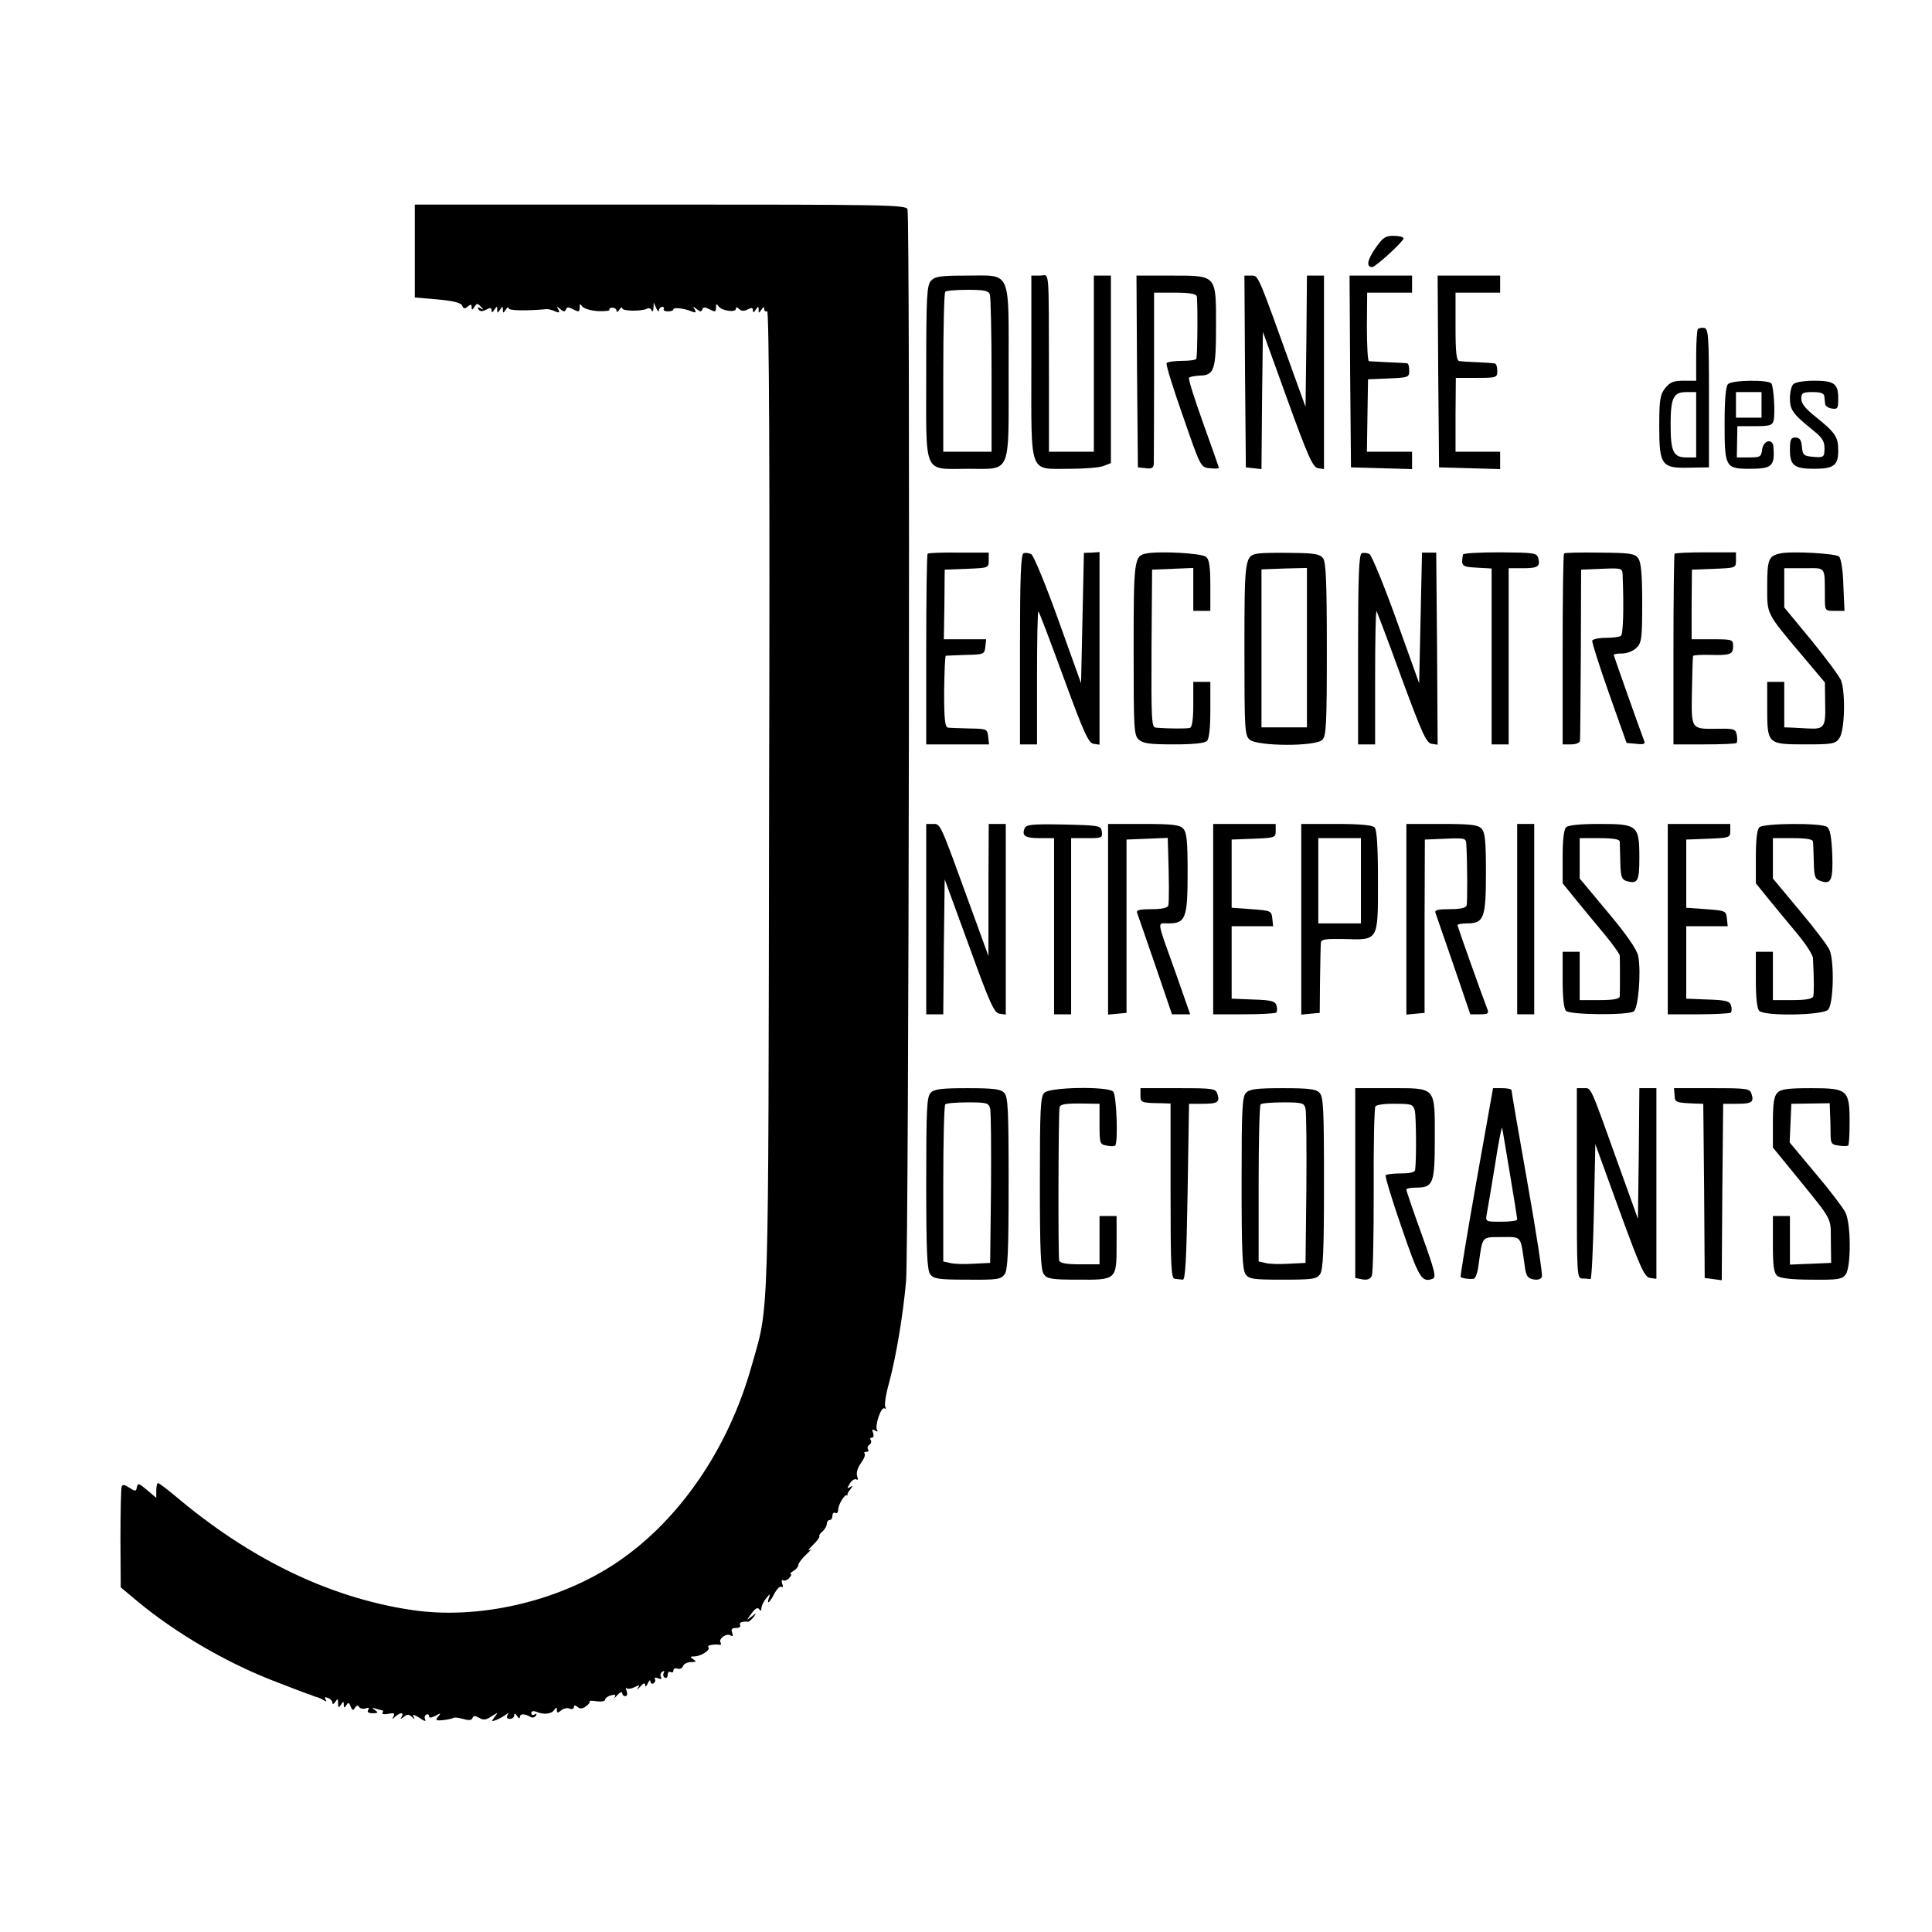
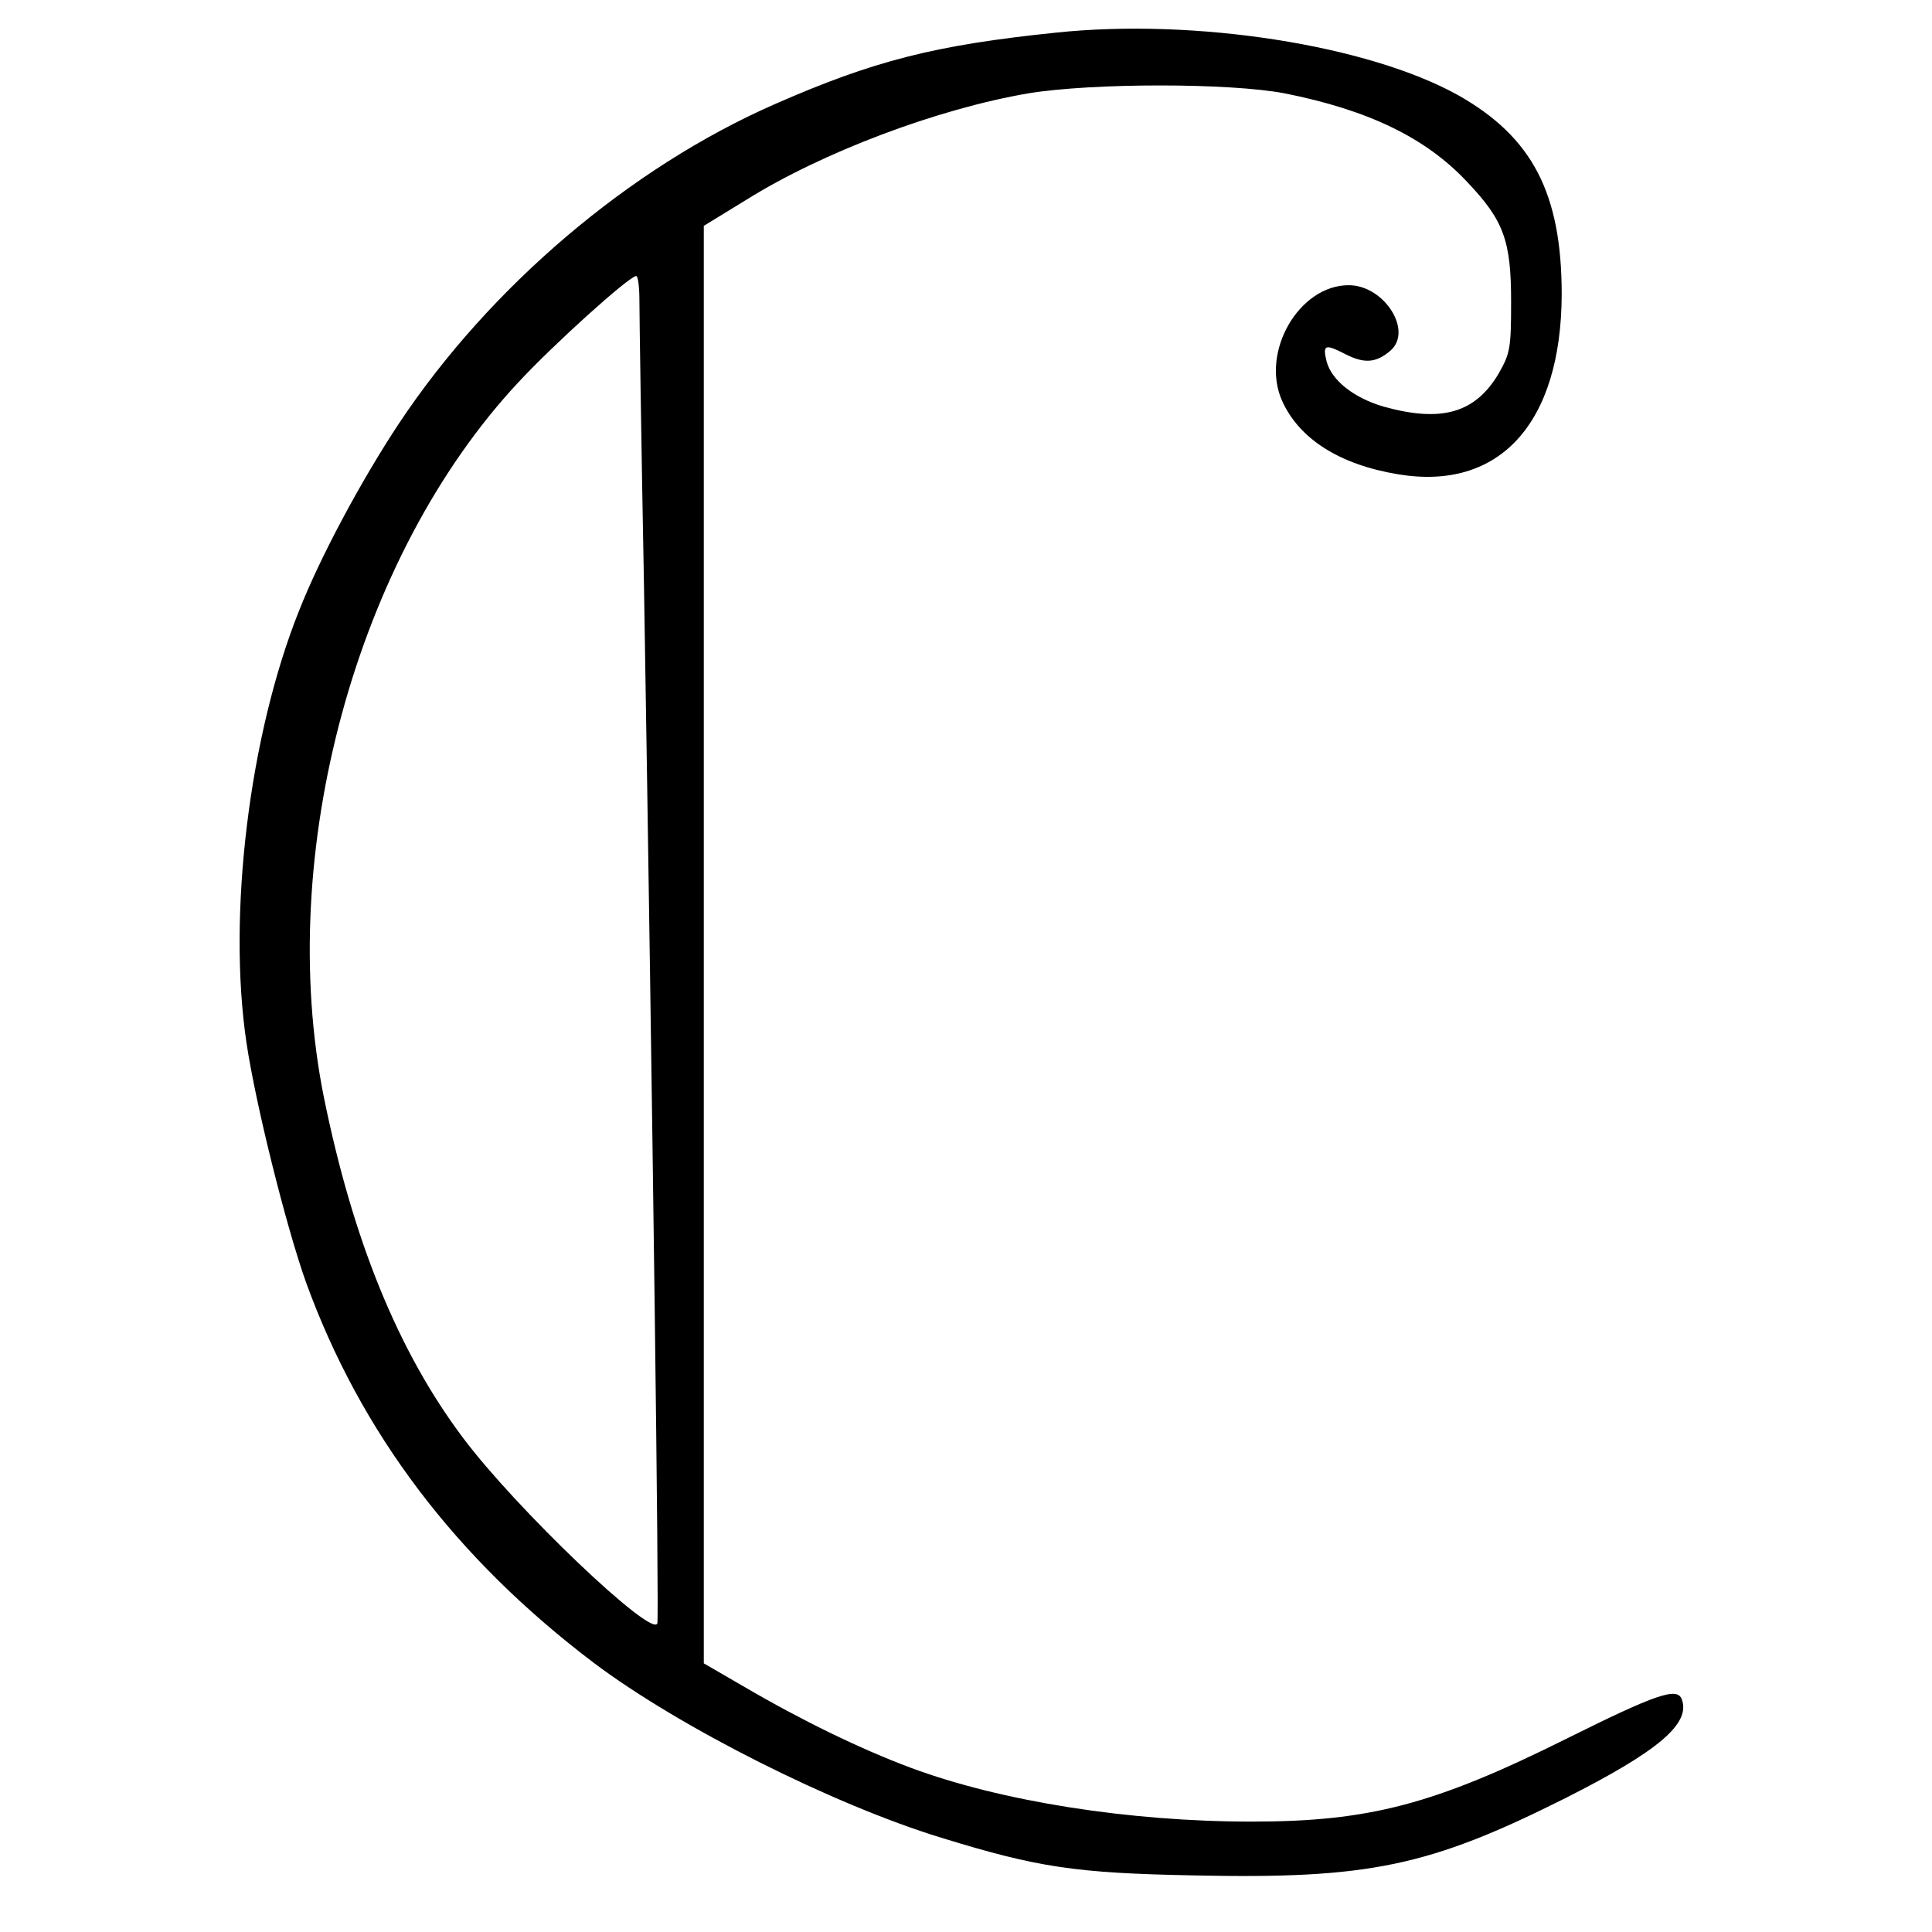
- <svg xmlns="http://www.w3.org/2000/svg" version="1.0" width="680pt" height="680pt" viewBox="0 0 680 680" preserveAspectRatio="xMidYMid meet">
-   <g transform="translate(0,680) scale(0.1,-0.1)" fill="#000000" stroke="none">
-     <path d="M1460 5916 l0 -163 81 -7 c56 -5 82 -12 86 -22 4 -11 9 -12 19 -3 11 9 14 8 14 -2 0 -11 2 -11 10 1 8 13 11 13 22 1 11 -11 11 -13 -1 -6 -9 5 -12 4 -7 -3 5 -9 13 -9 27 -2 14 8 19 7 19 -2 0 -9 3 -9 10 2 9 13 10 13 10 0 0 -13 1 -13 10 0 9 13 10 13 10 0 0 -13 1 -13 10 0 5 8 10 11 10 5 0 -8 57 -10 135 -3 6 0 19 -3 29 -8 15 -6 17 -4 11 7 -7 12 -6 12 7 1 12 -10 17 -10 20 -1 3 9 9 9 26 0 19 -10 22 -9 22 6 0 14 2 15 9 5 5 -8 29 -15 55 -17 25 -1 44 1 41 5 -2 3 2 7 10 7 8 0 15 -5 15 -11 0 -6 5 -4 10 4 5 8 10 11 10 5 0 -11 72 -11 88 -1 6 3 13 0 15 -6 3 -7 6 -4 7 7 l1 20 9 -20 c5 -11 9 -14 9 -7 1 6 6 12 12 12 5 0 8 -4 5 -8 -2 -4 4 -8 15 -8 10 0 19 3 19 7 0 8 38 4 64 -7 15 -6 17 -4 11 7 -7 12 -6 12 7 1 12 -10 17 -10 20 -1 3 9 9 9 26 0 19 -10 22 -9 22 6 0 14 2 15 9 5 10 -16 61 -23 61 -9 0 7 4 7 12 -1 7 -7 17 -8 30 -1 13 7 18 6 18 -3 0 -9 3 -9 10 2 9 13 10 13 10 0 0 -13 1 -13 10 0 7 11 10 11 10 2 0 -7 5 -10 10 -7 7 5 10 -539 7 -1717 -3 -1890 1 -1775 -62 -1997 -81 -289 -253 -541 -472 -689 -205 -139 -491 -205 -728 -168 -289 44 -568 180 -831 403 -28 23 -54 43 -58 43 -3 0 -6 -12 -6 -26 l0 -26 -33 28 c-27 23 -32 25 -35 10 -3 -16 -6 -16 -27 -2 -17 11 -24 12 -27 3 -2 -7 -4 -89 -4 -183 l1 -171 60 -50 c131 -109 307 -212 470 -276 98 -38 126 -49 138 -52 4 -2 9 -4 12 -5 3 -1 8 -3 13 -4 4 -1 13 -5 21 -10 10 -6 12 -5 7 2 -5 8 -2 10 8 6 9 -3 16 -11 16 -18 0 -6 5 -4 10 4 8 12 10 12 10 -5 0 -17 2 -17 10 -5 9 13 10 13 10 0 0 -12 2 -12 9 -2 6 11 10 10 15 -4 6 -14 9 -16 15 -5 6 9 11 10 15 3 4 -6 14 -8 23 -5 11 4 14 3 9 -5 -5 -8 1 -12 16 -12 19 0 20 2 8 11 -12 9 -12 10 3 5 10 -3 21 -6 23 -6 3 0 3 -4 0 -9 -3 -4 6 -6 21 -3 20 4 24 2 18 -9 -6 -11 -5 -12 6 -1 7 6 17 12 22 12 4 0 5 -6 1 -12 -6 -10 -5 -10 7 -1 12 10 18 10 29 0 10 -10 11 -9 5 2 -5 8 3 6 21 -5 15 -11 25 -14 21 -7 -4 6 -3 14 3 18 5 3 10 1 10 -5 0 -7 7 -7 23 1 19 11 20 10 9 -3 -11 -13 -8 -15 20 -12 17 2 33 6 35 8 3 2 17 0 33 -4 20 -6 30 -5 33 3 3 9 9 9 23 1 15 -9 25 -8 44 5 24 15 24 15 11 -2 -12 -16 -12 -17 5 -11 10 4 25 12 33 18 11 8 13 8 7 -1 -4 -8 -1 -13 8 -13 9 0 16 6 16 13 0 8 4 7 10 -3 5 -8 10 -10 10 -3 0 12 17 12 37 0 6 -4 15 -2 19 4 4 8 3 9 -4 5 -7 -4 -12 -2 -12 4 0 8 7 9 18 5 25 -11 54 -8 63 7 7 10 9 10 9 -1 0 -11 3 -11 15 -1 8 7 22 10 30 6 8 -3 15 0 15 6 0 7 4 7 13 0 8 -7 17 -7 29 2 10 7 16 15 13 18 -3 2 9 3 25 0 17 -2 30 0 30 6 0 5 9 12 21 15 14 4 18 2 12 -7 -4 -6 0 -3 9 7 10 11 18 14 18 8 0 -6 5 -11 11 -11 6 0 8 7 5 17 -4 10 -4 14 0 11 4 -4 16 -2 28 4 18 9 19 9 11 -3 -5 -8 -2 -6 8 4 12 14 17 15 18 6 0 -8 4 -5 9 6 5 11 9 14 9 7 1 -7 6 -10 11 -7 6 4 8 11 5 16 -3 5 2 6 11 2 11 -4 15 -3 10 5 -3 6 -1 14 5 18 7 4 9 3 5 -4 -3 -6 -2 -13 4 -17 5 -3 10 1 10 10 0 9 5 13 10 10 6 -3 10 -1 10 5 0 7 6 10 14 7 8 -3 17 1 20 9 3 8 16 14 28 14 19 0 20 2 8 10 -12 8 -12 10 5 10 24 1 58 24 48 33 -6 6 21 11 40 8 5 -1 6 3 3 8 -8 13 21 34 35 25 9 -5 10 -2 6 9 -5 13 -1 17 14 17 11 0 17 5 14 10 -5 9 7 14 27 12 3 -1 12 6 20 16 12 16 11 16 -7 2 -19 -15 -19 -15 0 11 13 18 22 23 27 15 5 -7 8 -6 8 4 0 8 8 24 17 35 13 16 15 17 10 3 -10 -28 1 -21 18 12 9 17 20 28 25 25 6 -4 7 1 3 11 -3 10 -2 15 3 12 5 -3 15 0 22 8 7 8 9 14 5 14 -4 0 0 5 10 11 9 5 17 15 17 21 0 6 13 23 28 37 15 14 21 22 12 16 -9 -5 -4 2 11 17 15 14 25 28 23 31 -2 2 2 10 11 17 8 7 15 19 15 26 0 8 5 14 10 14 6 0 10 7 10 16 0 8 5 12 10 9 6 -3 10 2 10 12 1 18 23 55 31 50 2 -1 3 0 2 2 -2 2 3 11 10 19 10 13 9 14 -1 8 -11 -7 -11 -4 -1 12 7 12 17 18 23 15 5 -4 7 1 3 11 -4 11 1 29 13 46 11 15 17 30 13 34 -3 3 -1 6 6 6 7 0 10 4 6 9 -3 5 -1 12 5 16 6 4 8 11 5 16 -4 5 -2 9 4 9 6 0 7 7 4 17 -5 12 -3 14 7 8 8 -5 11 -4 7 2 -9 14 14 83 26 76 6 -3 7 -1 3 5 -4 7 2 45 13 84 25 93 49 236 60 358 10 107 15 3749 5 3774 -6 15 -86 16 -870 16 l-864 0 0 -164z" />
-     <path d="M4840 5925 c-28 -41 -32 -65 -10 -65 11 0 110 90 110 101 0 5 -16 9 -35 9 -29 0 -38 -6 -65 -45z" />
-     <path d="M3277 5812 c-15 -16 -17 -54 -17 -325 0 -366 -13 -337 147 -337 154 0 143 -26 143 340 0 367 12 340 -148 340 -93 0 -111 -3 -125 -18z m207 -48 c3 -9 6 -137 6 -285 l0 -269 -85 0 -85 0 0 278 c0 153 3 282 7 285 3 4 39 7 79 7 56 0 73 -3 78 -16z" />
-     <path d="M3630 5510 c0 -387 -10 -360 134 -360 52 0 106 4 120 10 l26 10 0 330 0 330 -30 0 -30 0 0 -310 0 -310 -79 0 -79 0 0 258 c-1 408 3 362 -32 362 l-30 0 0 -320z" />
-     <path d="M4002 5493 l3 -338 28 -3 c20 -3 27 1 28 15 0 10 1 150 1 311 l0 292 73 0 c49 0 74 -4 77 -12 4 -11 3 -199 -1 -220 0 -5 -23 -8 -50 -8 -28 0 -52 -4 -55 -8 -3 -5 23 -89 58 -188 62 -179 62 -179 94 -182 18 -2 32 -1 32 1 0 3 -25 73 -55 157 -30 84 -53 155 -50 160 2 4 19 7 37 8 52 1 58 19 58 174 0 182 4 178 -160 178 l-120 0 2 -337z" />
-     <path d="M4382 5493 l3 -338 27 -3 28 -3 2 241 3 242 86 -238 c73 -202 90 -239 108 -242 l21 -3 0 340 0 341 -30 0 -30 0 -2 -231 -3 -231 -39 108 c-131 364 -126 354 -152 354 l-24 0 2 -337z" />
-     <path d="M4752 5493 l3 -338 108 -3 107 -3 0 31 0 30 -80 0 -79 0 2 128 2 127 73 3 c69 3 72 4 72 27 0 14 -3 26 -7 26 -5 1 -35 3 -68 4 -33 2 -63 3 -67 4 -4 1 -7 55 -7 121 l1 120 79 0 79 0 0 30 0 30 -110 0 -110 0 2 -337z" />
-     <path d="M5062 5493 l3 -338 108 -3 107 -3 0 31 0 30 -78 0 -79 0 0 130 1 130 73 0 c71 0 73 1 73 25 0 14 -4 26 -10 26 -5 1 -32 3 -60 4 -27 1 -56 3 -63 4 -11 1 -14 29 -14 121 l0 120 79 0 78 0 0 30 0 30 -110 0 -110 0 2 -337z" />
-     <path d="M5976 5642 c-3 -3 -6 -45 -6 -94 l0 -88 -44 0 c-36 0 -48 -5 -65 -26 -18 -23 -21 -41 -21 -135 0 -137 8 -148 108 -145 l67 1 0 244 c0 221 -2 244 -17 247 -9 1 -19 -1 -22 -4z m-6 -337 l0 -115 -35 0 c-45 0 -55 20 -55 115 0 95 10 115 55 115 l35 0 0 -115z" />
-     <path d="M6082 5448 c-8 -8 -12 -54 -12 -139 0 -153 3 -159 88 -159 79 0 89 9 84 77 -3 32 -36 23 -40 -10 -3 -25 -7 -27 -46 -27 l-43 0 1 55 1 55 61 0 c51 0 62 3 66 18 7 23 1 118 -7 132 -9 14 -138 13 -153 -2z m118 -73 l0 -45 -45 0 -45 0 0 45 0 45 45 0 45 0 0 -45z" />
-     <path d="M6312 5448 c-7 -7 -12 -29 -12 -50 0 -41 10 -55 82 -113 36 -29 42 -41 39 -78 -1 -15 -8 -18 -38 -15 -35 3 -38 6 -41 36 -2 24 -8 32 -23 32 -16 0 -19 -7 -19 -45 0 -53 16 -65 85 -65 69 0 85 12 85 64 0 49 -10 63 -82 121 -33 26 -48 45 -48 61 0 21 5 24 40 24 28 0 40 -4 41 -15 1 -8 2 -21 3 -27 0 -7 11 -14 24 -16 20 -3 22 1 22 35 0 53 -14 63 -85 63 -34 0 -66 -5 -73 -12z" />
-     <path d="M3265 4851 c-3 -2 -5 -154 -5 -338 l0 -333 111 0 110 0 -3 28 c-3 26 -5 27 -65 28 -35 1 -69 2 -76 3 -11 1 -14 29 -14 126 1 69 3 126 6 127 3 0 35 2 71 3 63 1 65 3 68 28 l3 27 -74 0 -75 0 2 123 1 122 78 3 c76 3 77 3 77 30 l0 27 -105 0 c-58 1 -108 -1 -110 -4z" />
-     <path d="M3603 4853 c-10 -4 -13 -81 -13 -339 l0 -334 30 0 30 0 0 237 c0 130 2 234 5 231 3 -3 43 -108 89 -234 71 -194 87 -229 105 -232 l21 -3 0 339 0 339 -27 -2 -28 -1 -5 -230 -5 -229 -80 223 c-44 123 -87 227 -95 231 -8 5 -21 6 -27 4z" />
-     <path d="M4035 4852 c-43 -8 -45 -21 -45 -337 0 -280 1 -303 18 -318 15 -14 40 -17 123 -17 68 0 109 4 117 12 8 8 12 47 12 110 l0 98 -30 0 -30 0 0 -79 c0 -54 -4 -80 -12 -83 -12 -3 -73 -3 -120 1 -15 1 -16 26 -15 279 l2 277 73 3 72 3 0 -76 0 -75 30 0 30 0 0 89 c0 68 -4 92 -15 101 -15 13 -164 21 -210 12z" />
-     <path d="M4430 4852 c-49 -7 -50 -15 -50 -337 0 -280 1 -303 18 -318 26 -24 233 -25 256 -1 14 13 16 56 16 318 0 238 -3 306 -13 321 -12 15 -29 18 -108 19 -52 1 -105 0 -119 -2z m170 -331 l0 -281 -80 0 -80 0 0 278 0 278 80 3 80 2 0 -280z" />
-     <path d="M4793 4853 c-10 -4 -13 -81 -13 -339 l0 -334 30 0 30 0 0 237 c0 130 2 234 5 232 2 -3 42 -108 88 -235 72 -195 87 -229 106 -232 l21 -3 -2 338 -3 338 -25 0 -25 0 -5 -230 -5 -230 -80 223 c-44 123 -87 227 -95 232 -8 4 -21 5 -27 3z" />
-     <path d="M5149 4848 c-7 -41 -4 -43 49 -46 l52 -3 0 -310 0 -309 30 0 30 0 0 310 0 310 49 0 c54 0 63 6 55 36 -5 18 -15 19 -135 20 -71 0 -130 -3 -130 -8z" />
-     <path d="M5505 4852 c-3 -3 -5 -155 -5 -339 l0 -333 30 0 c17 0 31 6 31 13 1 6 2 145 3 307 l1 295 73 3 c69 3 72 2 73 -20 5 -120 2 -211 -6 -216 -5 -4 -30 -7 -54 -7 -24 0 -46 -5 -47 -10 -1 -6 25 -89 59 -185 l62 -175 34 -3 c28 -3 33 -1 27 13 -19 50 -106 296 -106 300 0 3 14 5 30 5 17 0 39 9 50 20 18 18 20 33 20 158 0 102 -4 143 -14 157 -12 17 -29 19 -135 20 -66 1 -123 0 -126 -3z" />
-     <path d="M5894 4851 c-2 -2 -4 -154 -4 -338 l0 -333 108 0 c60 0 111 2 114 5 3 3 3 16 1 28 -4 21 -10 23 -64 22 -99 -1 -96 -5 -94 132 1 65 3 121 4 124 0 3 27 5 59 4 73 -2 82 2 82 31 0 23 -3 24 -73 24 l-73 0 0 123 1 122 78 3 c77 3 77 3 77 31 l0 27 -106 0 c-58 0 -107 -2 -110 -5z" />
-     <path d="M6265 4852 c-40 -9 -45 -21 -45 -115 0 -102 -6 -91 128 -250 l75 -89 1 -75 c2 -82 -3 -90 -59 -87 -16 1 -42 2 -57 3 l-28 1 0 80 0 80 -30 0 -30 0 0 -94 c0 -125 1 -126 135 -126 96 0 105 2 119 22 19 26 22 160 6 203 -6 15 -53 78 -105 142 l-95 115 0 69 0 69 70 0 c79 0 72 10 73 -102 0 -48 0 -48 35 -48 l34 0 -4 90 c-1 50 -8 94 -15 101 -11 11 -168 20 -208 11z" />
-     <path d="M3260 3565 l0 -335 30 0 30 0 2 238 3 237 86 -235 c73 -202 88 -235 107 -238 l22 -3 0 335 0 336 -30 0 -30 0 -1 -232 0 -233 -60 165 c-112 308 -108 300 -135 300 l-24 0 0 -335z" />
-     <path d="M3606 3884 c-10 -26 2 -34 55 -34 l49 0 0 -310 0 -310 30 0 30 0 0 310 0 310 56 0 c52 0 55 1 52 23 -3 21 -7 22 -134 25 -114 2 -132 0 -138 -14z" />
-     <path d="M3900 3564 l0 -335 33 3 32 3 0 305 0 305 73 3 72 3 1 -33 c4 -118 4 -195 1 -205 -3 -9 -24 -13 -59 -13 -40 0 -54 -3 -51 -12 3 -7 31 -91 64 -185 l59 -173 32 0 32 0 -50 143 c-70 195 -67 177 -27 177 61 0 68 17 68 178 0 114 -3 143 -16 156 -12 13 -40 16 -140 16 l-124 0 0 -336z" />
-     <path d="M4270 3565 l0 -335 108 0 c60 0 111 3 114 6 3 3 4 14 1 24 -4 16 -16 20 -82 22 l-76 3 0 128 0 127 73 0 73 0 -3 28 c-3 26 -5 27 -73 32 l-70 5 0 120 0 120 78 3 c74 3 77 4 77 27 l0 25 -110 0 -110 0 0 -335z" />
-     <path d="M4580 3564 l0 -335 32 3 33 3 1 115 c1 63 2 122 3 131 1 13 14 15 79 14 125 -4 122 -9 122 203 0 125 -4 182 -12 190 -8 8 -53 12 -135 12 l-123 0 0 -336z m210 136 l0 -150 -75 0 -75 0 0 150 0 150 75 0 75 0 0 -150z" />
-     <path d="M4950 3564 l0 -335 32 3 32 3 0 305 1 305 73 3 c69 3 72 2 73 -20 4 -72 4 -205 1 -215 -3 -9 -24 -13 -59 -13 -40 0 -54 -3 -51 -12 3 -7 31 -91 64 -185 l59 -173 34 0 c28 0 32 3 26 18 -17 44 -105 290 -105 296 0 3 15 6 33 6 60 0 67 18 67 178 0 114 -3 143 -16 156 -12 13 -40 16 -140 16 l-124 0 0 -336z" />
-     <path d="M5340 3565 l0 -335 30 0 30 0 0 335 0 335 -30 0 -30 0 0 -335z" />
-     <path d="M5512 3888 c-8 -8 -12 -46 -12 -105 l0 -92 47 -58 c26 -32 71 -86 100 -121 29 -35 53 -69 54 -75 1 -17 1 -129 0 -144 -1 -9 -22 -13 -71 -13 l-70 0 0 85 0 85 -30 0 -30 0 0 -98 c0 -63 4 -102 12 -110 14 -14 215 -16 238 -2 16 10 27 136 16 195 -5 23 -38 72 -106 153 l-100 120 0 71 0 71 70 0 c49 0 70 -4 71 -12 0 -7 1 -40 2 -73 1 -51 5 -61 22 -66 39 -11 45 -1 45 80 0 116 -6 121 -139 121 -70 0 -111 -4 -119 -12z" />
-     <path d="M5870 3565 l0 -335 108 0 c60 0 111 3 114 6 3 3 4 14 1 24 -4 16 -16 20 -82 22 l-76 3 0 128 0 127 73 0 73 0 -3 28 c-3 26 -5 27 -73 32 l-70 5 0 120 0 120 78 3 c74 3 77 4 77 27 l0 25 -110 0 -110 0 0 -335z" />
-     <path d="M6192 3888 c-8 -8 -12 -46 -12 -105 l0 -92 47 -58 c26 -32 71 -86 100 -121 29 -35 54 -73 54 -85 4 -73 4 -124 1 -134 -3 -9 -27 -13 -73 -13 l-69 0 0 85 0 85 -30 0 -30 0 0 -98 c0 -63 4 -102 12 -110 19 -19 222 -16 242 4 19 18 23 165 6 209 -5 14 -53 77 -105 139 l-95 114 0 71 0 71 70 0 c49 0 70 -4 71 -12 1 -7 2 -39 3 -72 1 -50 4 -60 22 -66 39 -15 46 1 43 94 -3 63 -8 89 -19 96 -22 14 -223 13 -238 -2z" />
-     <path d="M3276 2954 c-14 -13 -16 -56 -16 -318 0 -240 3 -306 14 -321 12 -16 28 -19 131 -19 104 -1 118 1 131 19 11 15 14 77 14 321 0 262 -2 305 -16 318 -12 13 -39 16 -129 16 -90 0 -117 -3 -129 -16z m209 -56 c3 -13 4 -140 3 -283 l-3 -260 -60 -3 c-32 -2 -69 -1 -82 3 l-23 5 0 274 c0 150 3 276 7 279 3 4 39 7 79 7 68 0 74 -2 79 -22z" />
-     <path d="M3676 2954 c-14 -13 -16 -56 -16 -318 0 -240 3 -306 14 -321 11 -16 28 -19 118 -19 139 -1 138 -1 138 125 l0 99 -30 0 -30 0 0 -85 0 -85 -69 0 c-46 0 -70 4 -73 13 -4 10 -3 494 1 537 1 13 15 16 71 16 l70 -1 0 -71 c0 -68 1 -72 25 -76 13 -3 27 -3 30 0 11 11 5 178 -7 190 -19 19 -222 16 -242 -4z" />
-     <path d="M4014 2945 c0 -26 3 -27 74 -28 l32 -1 0 -308 c0 -267 2 -308 15 -309 8 -1 21 -2 28 -3 9 -1 13 69 17 309 l5 310 47 0 c54 0 62 6 53 34 -6 20 -14 21 -139 21 l-132 0 0 -25z" />
-     <path d="M4386 2954 c-14 -13 -16 -56 -16 -318 0 -243 3 -306 14 -321 12 -17 27 -19 131 -19 103 0 119 2 131 19 11 15 14 79 14 321 0 262 -2 305 -16 318 -12 13 -39 16 -129 16 -90 0 -117 -3 -129 -16z m209 -56 c3 -13 4 -140 3 -283 l-3 -260 -60 -3 c-32 -2 -69 -1 -82 3 l-23 5 0 274 c0 150 3 276 7 279 3 4 39 7 79 7 68 0 74 -2 79 -22z" />
-     <path d="M4770 2636 l0 -334 25 -5 c17 -3 28 1 33 12 5 9 7 144 7 301 -1 157 2 290 6 296 5 6 36 10 71 9 57 0 62 -2 68 -25 4 -21 6 -161 1 -207 -1 -9 -18 -13 -49 -13 -27 0 -51 -3 -55 -6 -3 -3 22 -86 56 -184 61 -178 71 -195 109 -181 14 5 9 25 -38 156 -30 83 -54 153 -54 158 0 4 15 7 34 7 61 0 66 14 66 174 0 183 6 176 -158 176 l-122 0 0 -334z" />
-     <path d="M5196 2639 c-32 -181 -57 -332 -55 -334 5 -4 30 -8 45 -6 7 0 15 22 18 49 15 104 9 97 81 98 72 0 66 7 81 -98 5 -39 10 -47 31 -51 15 -3 27 1 30 9 3 8 -20 157 -51 332 -31 174 -56 320 -56 325 0 4 -15 7 -33 7 l-32 0 -59 -331z m119 26 c14 -82 25 -153 25 -157 0 -5 -25 -8 -56 -8 -56 0 -56 0 -51 28 3 15 16 92 29 172 12 79 24 138 25 130 2 -8 14 -82 28 -165z" />
-     <path d="M5550 2635 c0 -328 0 -335 20 -335 11 0 23 -1 28 -2 4 -2 9 105 12 236 l5 239 85 -234 c74 -203 88 -234 108 -237 l22 -3 0 335 0 336 -30 0 -30 0 -2 -230 -3 -230 -64 178 c-107 298 -99 282 -127 282 l-24 0 0 -335z" />
-     <path d="M5894 2945 c1 -25 3 -26 69 -29 l32 -1 3 -306 2 -307 30 -4 30 -4 2 310 3 311 47 0 c54 0 62 6 53 34 -6 20 -14 21 -140 21 l-133 0 2 -25z" />
-     <path d="M6256 2954 c-12 -12 -16 -37 -16 -104 l0 -89 76 -93 c138 -170 127 -150 128 -236 l1 -77 -72 -3 -73 -3 0 86 0 85 -30 0 -30 0 0 -99 c0 -77 3 -101 16 -112 10 -8 50 -13 120 -13 93 -1 107 1 120 18 20 27 19 181 -1 219 -8 16 -55 78 -105 137 l-91 109 3 68 3 68 68 1 67 1 1 -31 c1 -17 2 -50 2 -73 0 -38 3 -42 29 -45 15 -3 30 -2 33 0 3 3 5 40 5 81 0 115 -6 121 -135 121 -81 0 -107 -3 -119 -16z" />
+ <svg xmlns="http://www.w3.org/2000/svg" version="1.0" width="420pt" height="420pt" viewBox="0 0 420 420" preserveAspectRatio="xMidYMid meet">
+   <g transform="translate(0,420) scale(0.1,-0.1)" fill="#000000" stroke="none">
+     <path d="M2295 4129 c-262 -27 -396 -61 -612 -156 -314 -138 -618 -396 -816 -694 -82 -124 -171 -290 -217 -407 -108 -270 -156 -661 -114 -940 20 -134 86 -398 129 -519 119 -328 326 -601 626 -828 186 -140 520 -308 755 -380 211 -65 292 -77 550 -82 379 -8 510 19 807 168 202 102 273 162 253 215 -10 27 -56 11 -251 -86 -287 -143 -429 -180 -684 -180 -266 0 -545 44 -741 117 -110 41 -239 104 -362 176 l-88 51 0 1563 0 1562 93 57 c165 103 414 197 612 231 140 23 438 23 558 0 181 -36 306 -96 396 -192 80 -84 96 -128 96 -260 0 -102 -2 -113 -27 -157 -51 -86 -124 -107 -250 -72 -65 19 -113 57 -124 98 -9 37 -4 39 41 16 41 -21 67 -19 98 8 49 43 -14 142 -91 142 -108 0 -192 -145 -145 -251 37 -83 125 -139 252 -160 221 -37 355 111 356 391 0 220 -64 342 -225 433 -196 109 -572 168 -875 136z m-905 -581 c0 -29 4 -309 10 -623 19 -1161 33 -2242 29 -2254 -11 -33 -308 250 -423 404 -141 188 -239 430 -302 740 -106 529 70 1176 423 1554 76 82 240 230 256 231 4 0 7 -24 7 -52z" />
  </g>
</svg>
